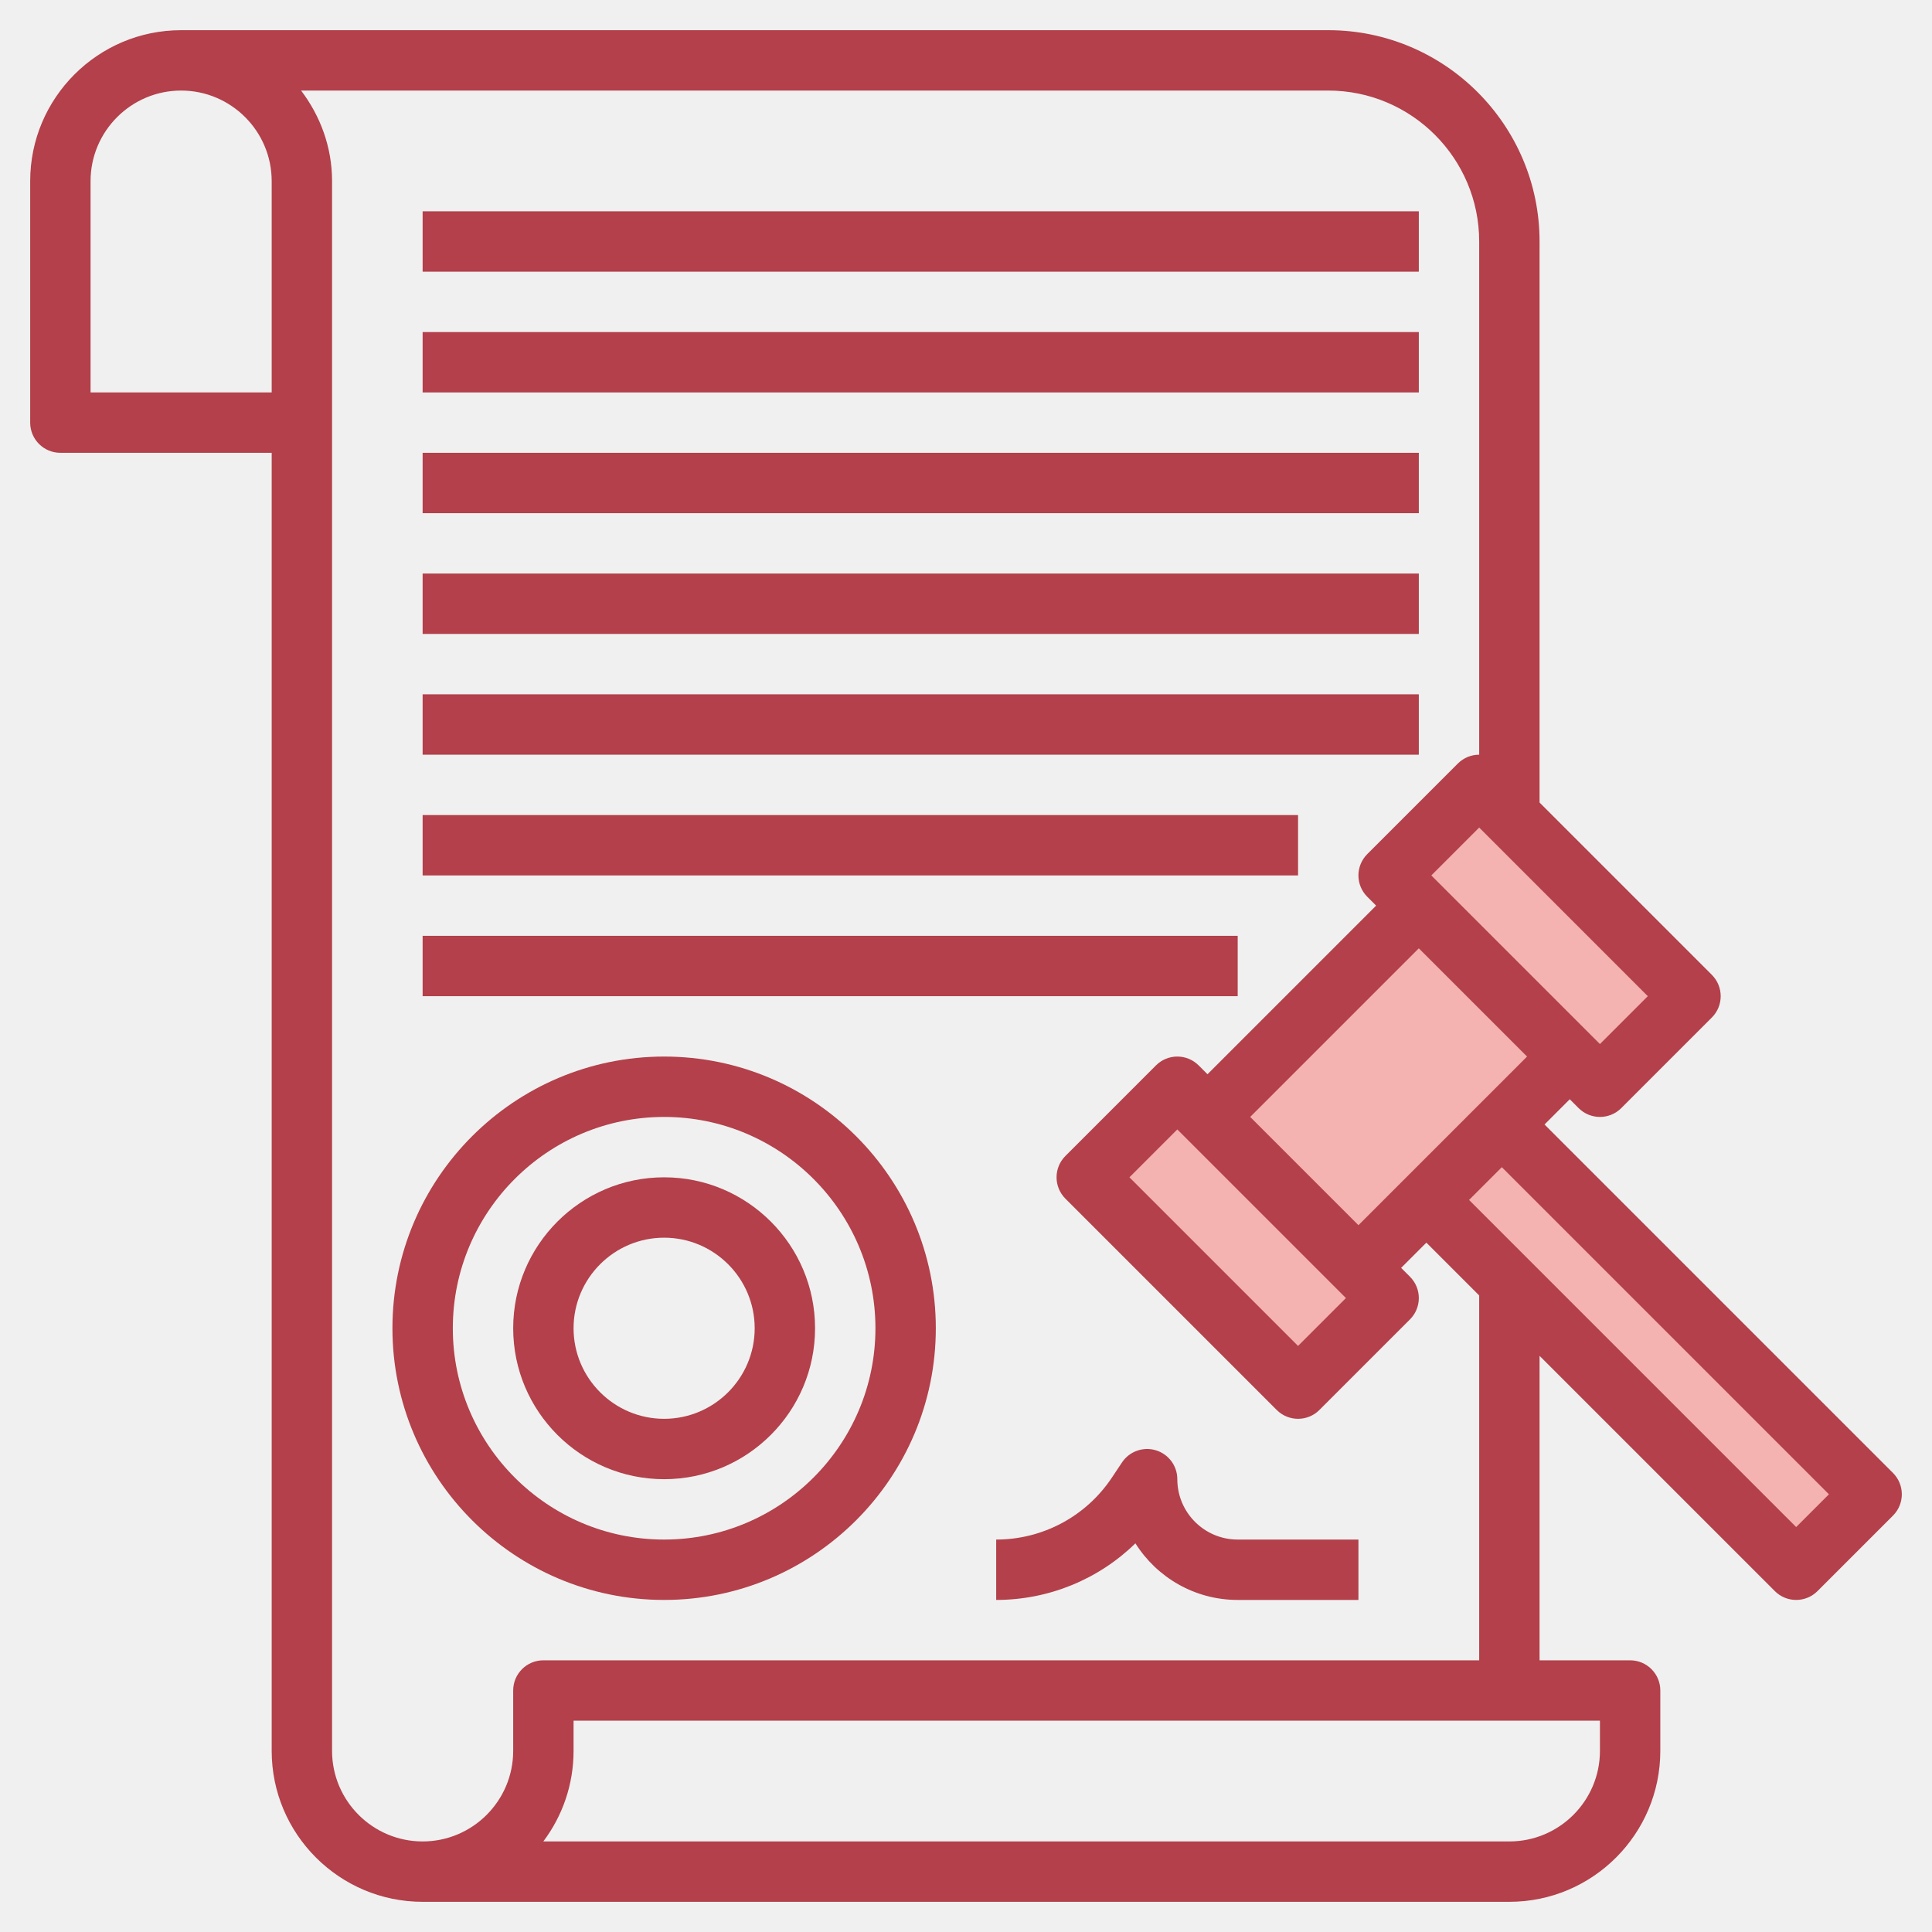
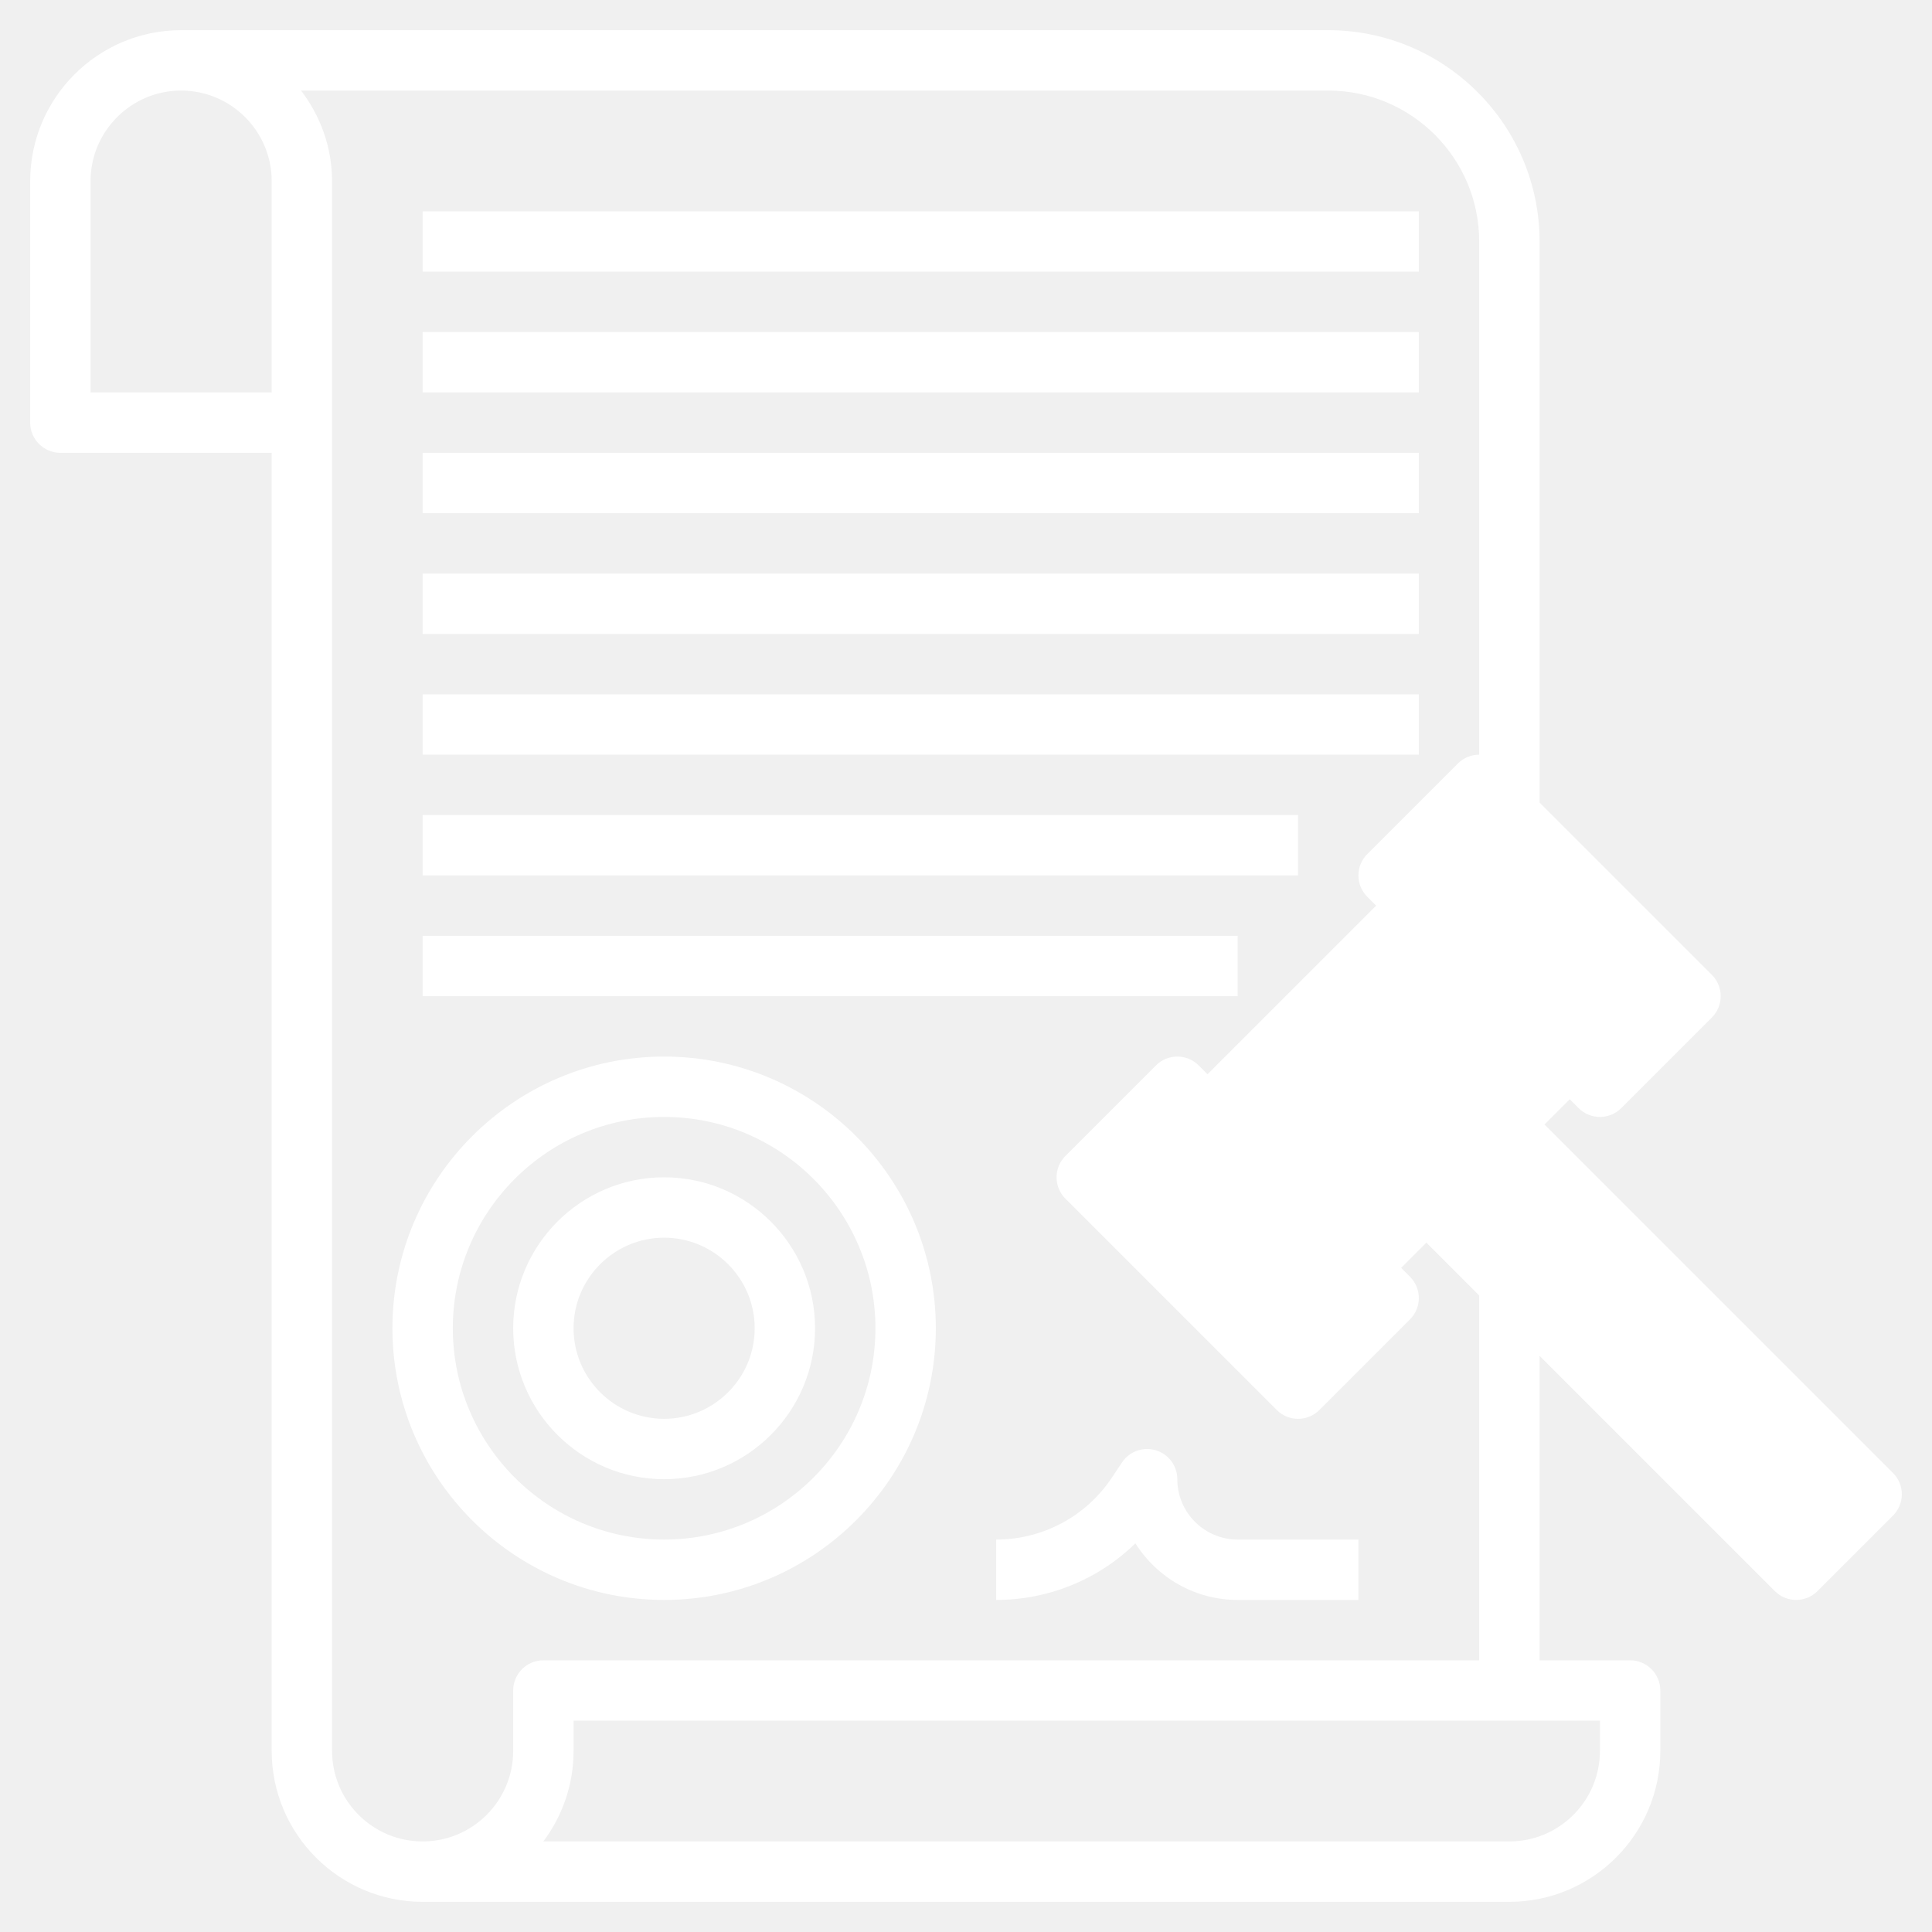
<svg xmlns="http://www.w3.org/2000/svg" id="Layer_3" enable-background="new 0 0 64 64" height="512" viewBox="0 0 64 64" width="512">
  <g>
-     <g fill="#f4b2b0">
+     <g fill="#ffffff">
      <path d="m41.05 32.464h9.899v7.071h-9.899z" transform="matrix(.707 -.707 .707 .707 -11.983 43.071)" />
      <path d="m52.857 35.963h3.536v17.324h-3.536z" transform="matrix(.707 -.707 .707 .707 -15.555 51.696)" />
      <path d="m38.879 36.05h4.243v9.899h-4.243z" transform="matrix(.707 -.707 .707 .707 -16.983 41)" />
      <path d="m48.879 26.05h4.243v9.899h-4.243z" transform="matrix(.707 -.707 .707 .707 -6.983 45.142)" />
    </g>
-     <g fill="#b3404a">
+     <g fill="#ffffff">
      <path d="m62.707 48.793-11.543-11.543.836-.836.293.293c.195.195.451.293.707.293s.512-.098.707-.293l3-3c.391-.391.391-1.023 0-1.414l-5.707-5.707v-18.586c0-3.86-3.141-7-7-7h-38c-2.757 0-5 2.243-5 5v8c0 .552.447 1 1 1h7v43c0 2.757 2.243 5 5 5h36c2.757 0 5-2.243 5-5v-2c0-.552-.447-1-1-1h-3v-10.086l7.793 7.793c.195.195.451.293.707.293s.512-.098.707-.293l2.5-2.5c.391-.391.391-1.023 0-1.414zm-17.707-8.207-3.586-3.586 5.586-5.586 3.586 3.586zm-.414 2.414-1.586 1.586-5.586-5.586 1.586-1.586zm8.414-8.414-5.586-5.586 1.586-1.586 5.586 5.586zm-44-21.586h-6v-7c0-1.654 1.346-3 3-3s3 1.346 3 3zm44 45c0 1.654-1.346 3-3 3h-32.002c.629-.836 1.002-1.875 1.002-3v-1h34zm-4-3h-31c-.553 0-1 .448-1 1v2c0 1.654-1.346 3-3 3s-3-1.346-3-3v-52c0-1.13-.391-2.162-1.026-3h34.026c2.757 0 5 2.243 5 5v17c-.256 0-.512.098-.707.293l-3 3c-.391.391-.391 1.023 0 1.414l.293.293-5.586 5.586-.293-.293c-.391-.391-1.023-.391-1.414 0l-3 3c-.391.391-.391 1.023 0 1.414l7 7c.195.195.451.293.707.293s.512-.098.707-.293l3-3c.391-.391.391-1.023 0-1.414l-.293-.293.836-.836 1.75 1.75zm10.5-4.414-10.836-10.836 1.086-1.086 10.836 10.836z" />
      <path d="m14 19h33v2h-33z" />
      <path d="m14 27h29v2h-29z" />
      <path d="m14 23h33v2h-33z" />
      <path d="m14 11h33v2h-33z" />
      <path d="m14 7h33v2h-33z" />
      <path d="m14 15h33v2h-33z" />
      <path d="m14 31h27v2h-27z" />
      <path d="m22 35c-4.963 0-9 4.038-9 9s4.037 9 9 9 9-4.038 9-9-4.037-9-9-9zm0 16c-3.859 0-7-3.14-7-7s3.141-7 7-7 7 3.14 7 7-3.141 7-7 7z" />
      <path d="m22 39c-2.757 0-5 2.243-5 5s2.243 5 5 5 5-2.243 5-5-2.243-5-5-5zm0 8c-1.654 0-3-1.346-3-3s1.346-3 3-3 3 1.346 3 3-1.346 3-3 3z" />
      <path d="m39 49c0-.44-.288-.83-.71-.957-.42-.128-.878.035-1.122.402l-.336.504c-.856 1.284-2.289 2.051-3.832 2.051v2c1.745 0 3.392-.684 4.612-1.875.708 1.125 1.962 1.875 3.388 1.875h4v-2h-4c-1.103 0-2-.897-2-2z" />
    </g>
  </g>
</svg>
